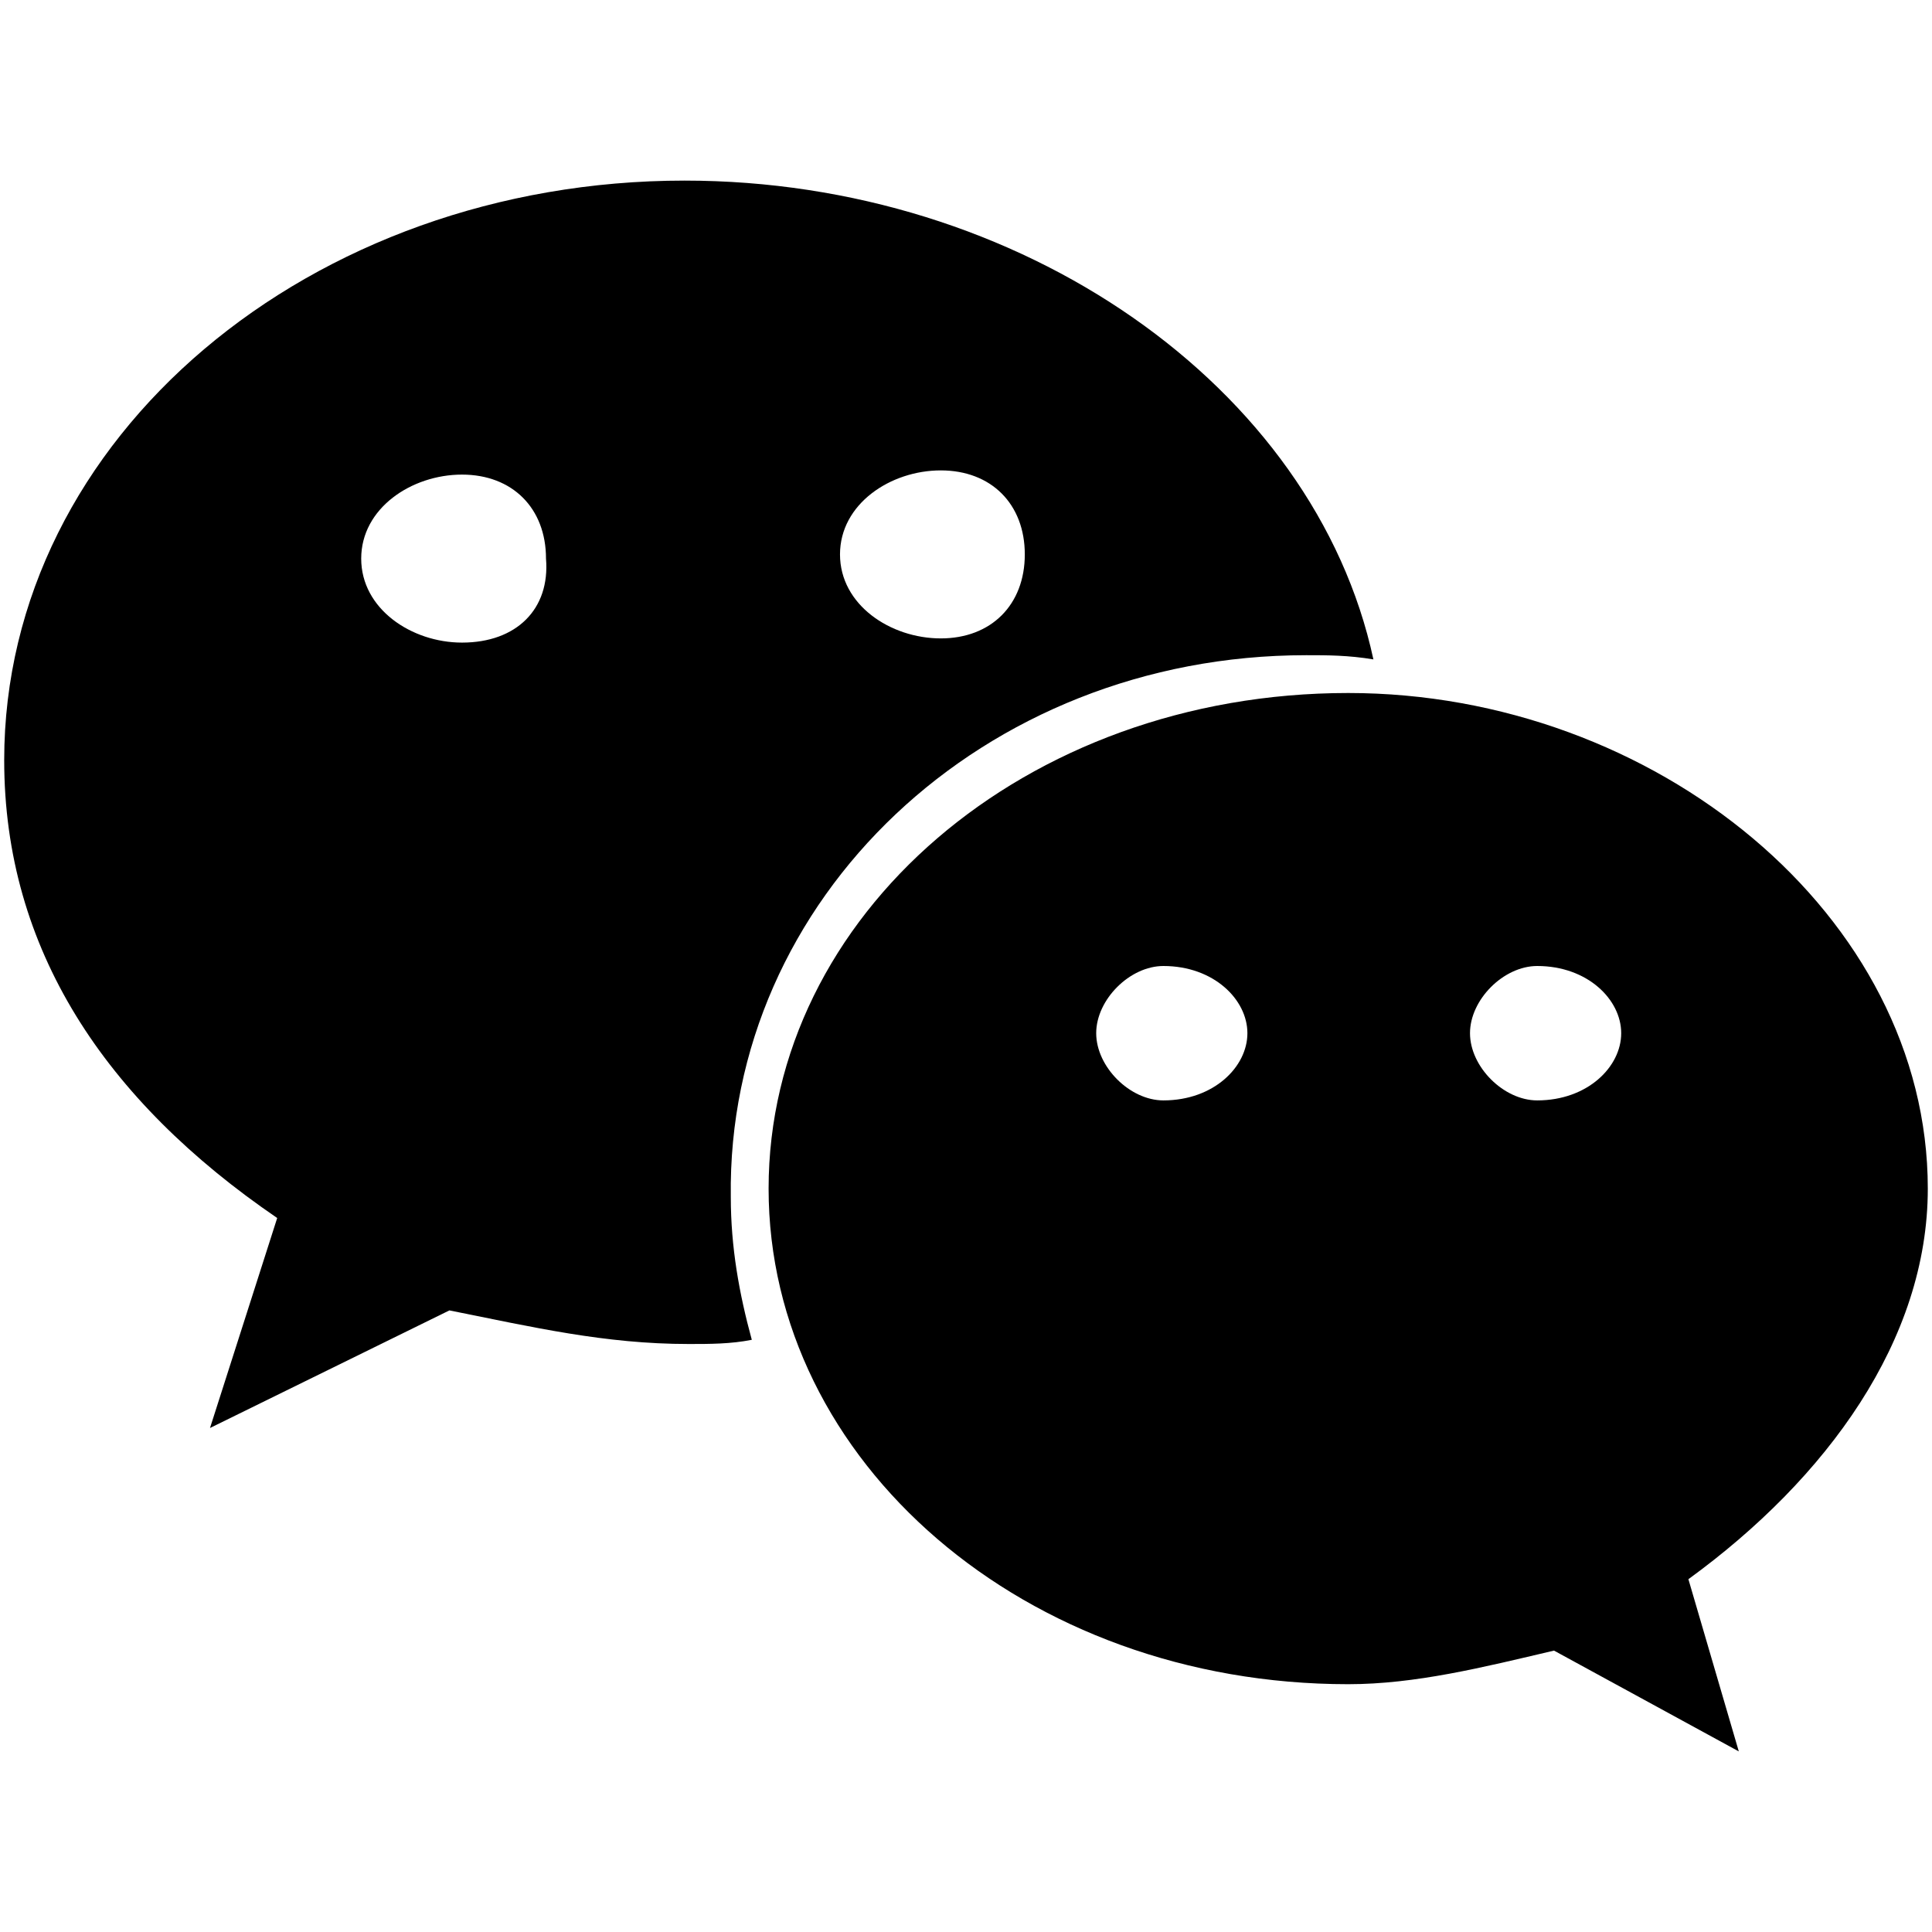
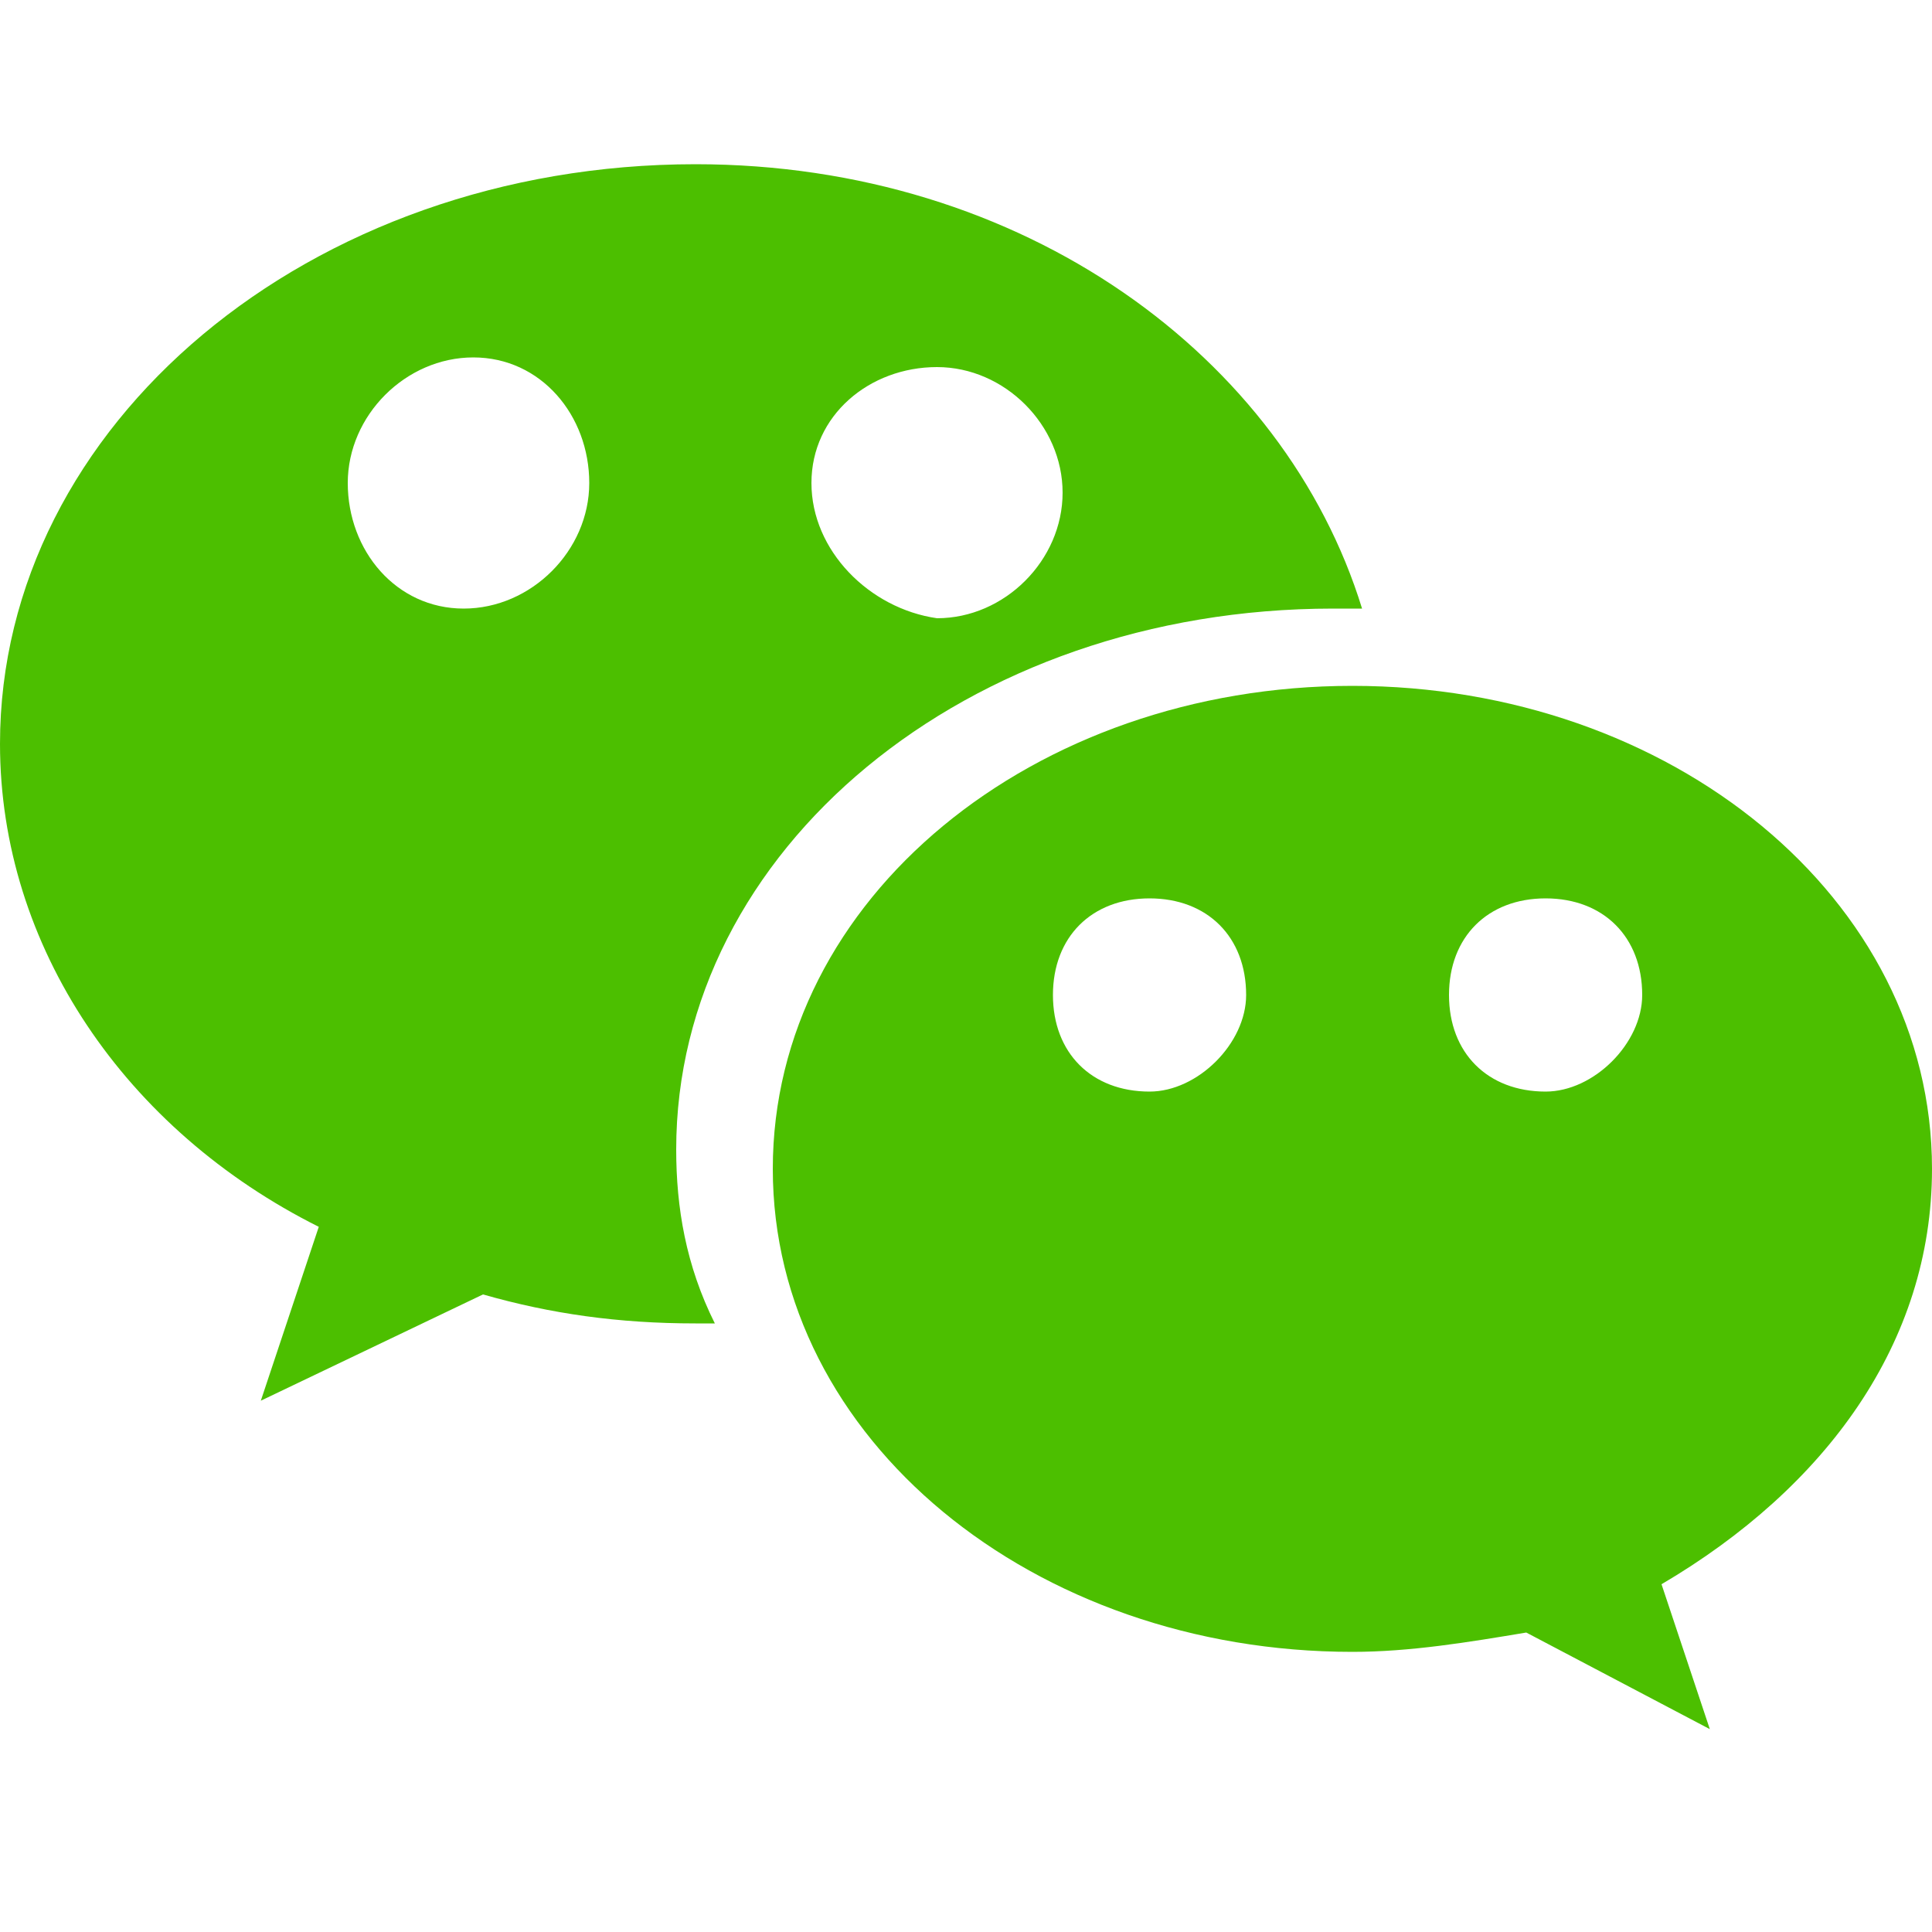
- <svg xmlns="http://www.w3.org/2000/svg" t="1558323930394" class="icon" style="" viewBox="0 0 1024 1024" version="1.1" p-id="1098" width="200" height="200">
+ <svg xmlns="http://www.w3.org/2000/svg" t="1566894303824" class="icon" viewBox="0 0 1024 1024" version="1.1" p-id="4069" width="16" height="16">
  <defs>
    <style type="text/css" />
  </defs>
-   <path d="M692.313 347.27c11.13 0 22.261 0 35.617 2.226C696.765 204.8 540.939 95.722 362.852 95.722c-198.122 0-360.626 135.791-360.626 307.2 0 100.174 53.426 180.313 144.696 242.643L111.304 756.87l126.887-62.33c44.522 8.904 82.365 17.809 126.887 17.809 11.13 0 22.261 0 33.391-2.226-6.678-24.487-11.13-48.974-11.13-75.687C385.113 476.383 520.904 347.27 692.313 347.27L692.313 347.27zM498.643 249.322c26.713 0 44.522 17.809 44.522 44.522 0 26.713-17.809 44.522-44.522 44.522-26.713 0-53.426-17.809-53.426-44.522C445.217 267.13 471.93 249.322 498.643 249.322L498.643 249.322zM244.87 340.591c-26.713 0-53.426-17.809-53.426-44.522 0-26.713 26.713-44.522 53.426-44.522 26.713 0 44.522 17.809 44.522 44.522C291.617 322.783 273.809 340.591 244.87 340.591L244.87 340.591zM244.87 340.591M1021.774 629.983c0-144.696-144.696-262.678-307.2-262.678-171.409 0-307.2 117.983-307.2 262.678 0 144.696 135.791 262.678 307.2 262.678 35.617 0 71.235-8.904 109.078-17.809l97.948 53.426-26.713-91.27C968.348 783.583 1021.774 710.122 1021.774 629.983L1021.774 629.983zM616.626 583.235c-17.809 0-35.617-17.809-35.617-35.617 0-17.809 17.809-35.617 35.617-35.617 26.713 0 44.522 17.809 44.522 35.617C661.148 565.426 643.339 583.235 616.626 583.235L616.626 583.235zM814.748 583.235c-17.809 0-35.617-17.809-35.617-35.617 0-17.809 17.809-35.617 35.617-35.617 26.713 0 44.522 17.809 44.522 35.617C859.27 565.426 841.461 583.235 814.748 583.235L814.748 583.235zM814.748 583.235" p-id="1099" />
+   <path d="M1024 619.52c0-143.36-138.24-256-307.2-256s-307.2 112.64-307.2 256 138.24 256 307.2 256c30.72 0 61.44-5.12 92.16-10.24l97.28 51.2-25.6-76.8c87.04-51.2 143.36-128 143.36-220.16z m-414.72-40.96c-30.72 0-51.2-20.48-51.2-51.2s20.48-51.2 51.2-51.2 51.2 20.48 51.2 51.2c0 25.6-25.6 51.2-51.2 51.2z m209.92 0c-30.72 0-51.2-20.48-51.2-51.2s20.48-51.2 51.2-51.2 51.2 20.48 51.2 51.2c0 25.6-25.6 51.2-51.2 51.2z" fill="#4CBF00" p-id="4070" />
+   <path d="M358.4 609.28c0-158.72 153.6-286.72 348.16-286.72h15.36c-40.96-133.12-179.2-235.52-353.28-235.52-204.8 0-368.64 138.24-368.64 307.2 0 107.52 66.56 204.8 168.96 256l-30.72 92.16L256 686.08c35.84 10.24 71.68 15.36 112.64 15.36h10.24c-15.36-30.72-20.48-61.44-20.48-92.16z m138.24-414.72c35.84 0 66.56 30.72 66.56 66.56s-30.72 66.56-66.56 66.56C460.8 322.56 430.08 291.84 430.08 256S460.8 194.56 496.64 194.56zM245.76 322.56c-35.84 0-61.44-30.72-61.44-66.56s30.72-66.56 66.56-66.56 61.44 30.72 61.44 66.56-30.72 66.56-66.56 66.56z" fill="#4CBF00" p-id="4071" />
</svg>
